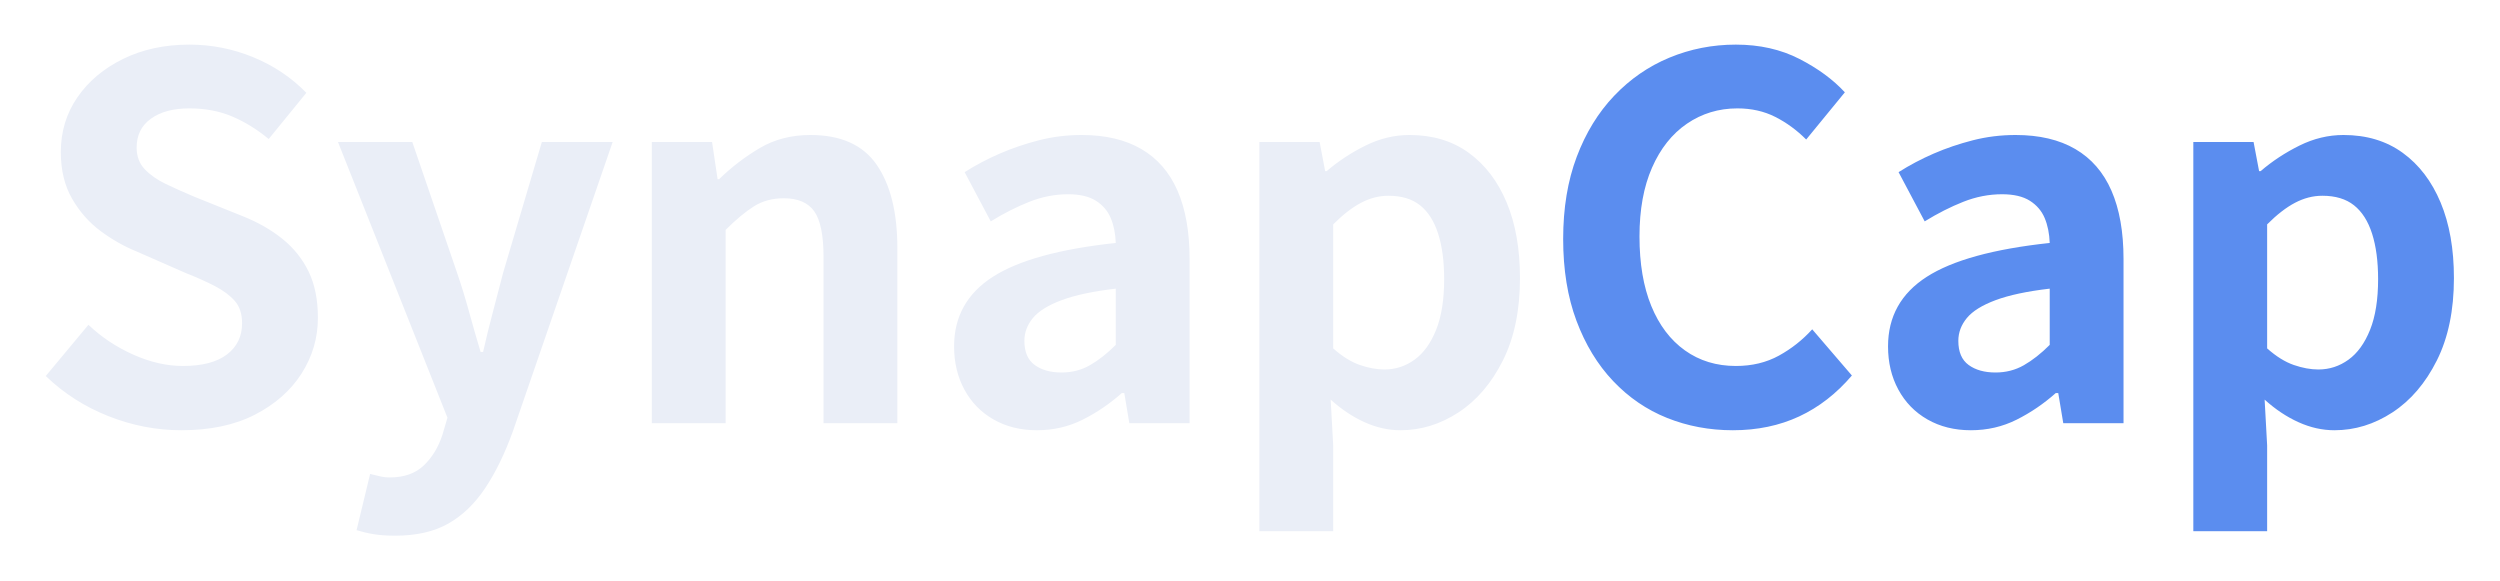
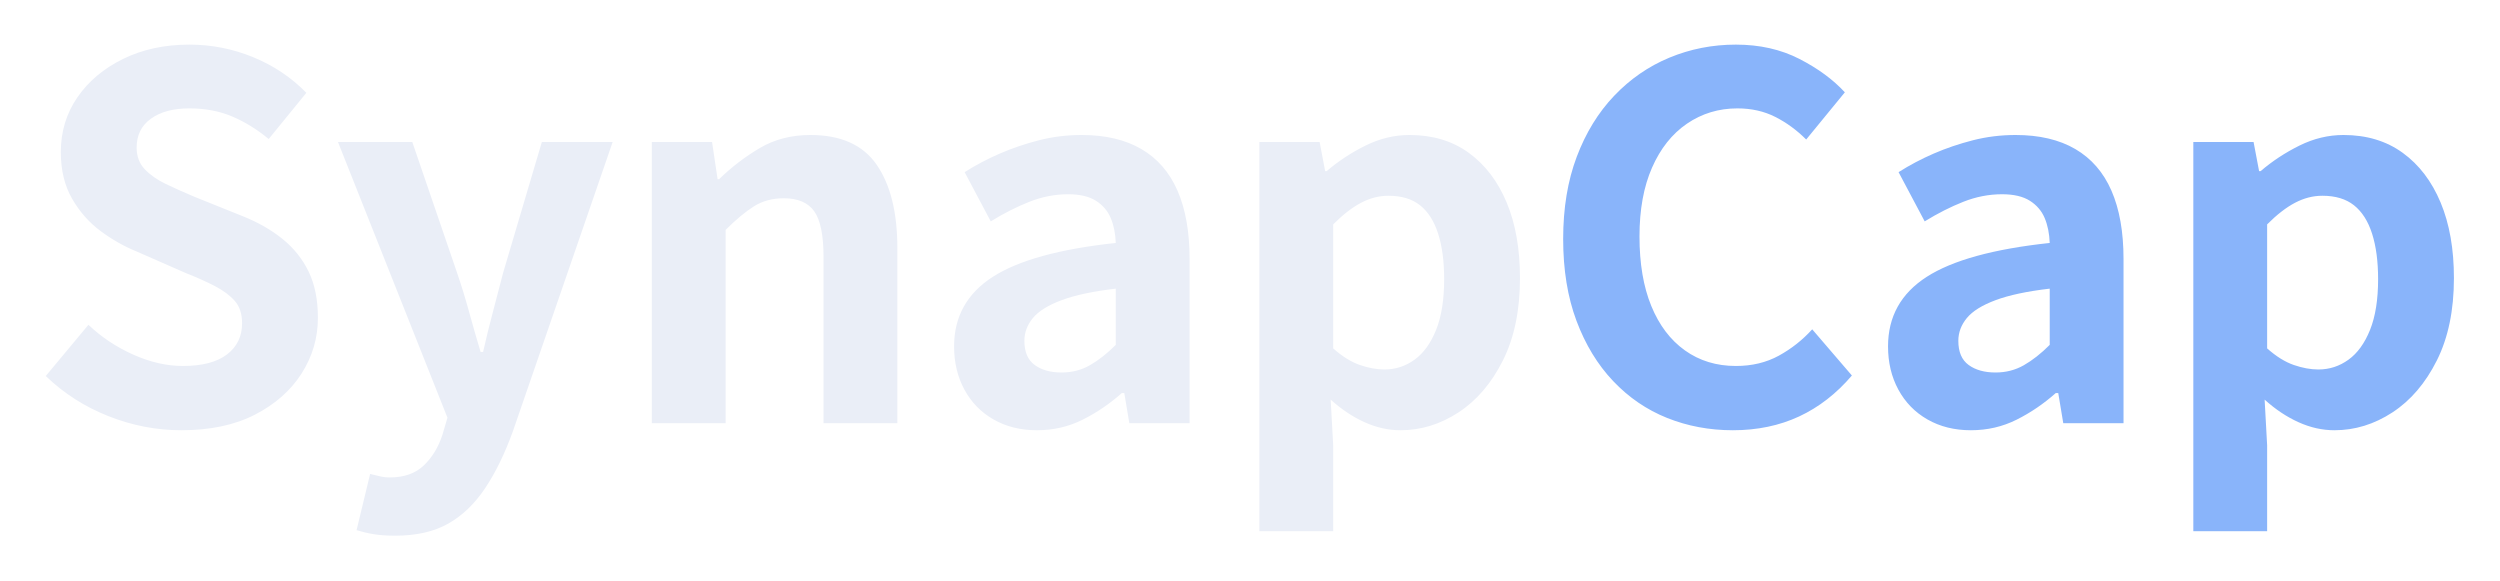
<svg xmlns="http://www.w3.org/2000/svg" viewBox="0 0 223.8 52.0" width="224" height="52" role="img" aria-label="SynapCap">
  <g transform="translate(2.11 37.92) scale(0.4499)">
    <path d="M31.20 1.40C26.27 1.40 21.43 0.47 16.70 -1.40C11.97 -3.27 7.80 -5.93 4.20 -9.40L12.70 -19.60C15.30 -17.13 18.28 -15.15 21.65 -13.65C25.02 -12.15 28.30 -11.40 31.50 -11.40C35.37 -11.40 38.30 -12.17 40.30 -13.70C42.30 -15.23 43.30 -17.30 43.30 -19.90C43.30 -21.77 42.82 -23.25 41.85 -24.35C40.88 -25.45 39.57 -26.43 37.90 -27.30C36.23 -28.17 34.30 -29.03 32.10 -29.90L22.30 -34.20C19.83 -35.20 17.45 -36.55 15.15 -38.25C12.85 -39.95 10.95 -42.10 9.45 -44.70C7.95 -47.30 7.20 -50.40 7.20 -54.00C7.20 -58.07 8.30 -61.70 10.50 -64.90C12.70 -68.10 15.73 -70.65 19.60 -72.55C23.47 -74.45 27.87 -75.40 32.80 -75.40C37.20 -75.40 41.43 -74.57 45.50 -72.90C49.57 -71.23 53.10 -68.87 56.10 -65.80L48.60 -56.60C46.27 -58.53 43.83 -60.03 41.30 -61.10C38.77 -62.17 35.93 -62.70 32.80 -62.70C29.60 -62.70 27.05 -62.02 25.15 -60.65C23.25 -59.28 22.30 -57.37 22.30 -54.90C22.30 -53.17 22.83 -51.73 23.90 -50.60C24.97 -49.47 26.37 -48.48 28.10 -47.65C29.83 -46.82 31.73 -45.97 33.80 -45.10L43.50 -41.20C46.50 -40.00 49.12 -38.50 51.35 -36.70C53.58 -34.90 55.32 -32.73 56.55 -30.20C57.78 -27.67 58.40 -24.60 58.40 -21.00C58.40 -17.00 57.32 -13.30 55.15 -9.90C52.98 -6.50 49.88 -3.77 45.85 -1.70C41.82 0.37 36.93 1.40 31.20 1.40ZM73.80 22.40C72.13 22.40 70.70 22.30 69.50 22.10C68.30 21.90 67.17 21.63 66.10 21.30L68.80 10.10C69.33 10.23 69.95 10.38 70.65 10.55C71.35 10.72 72.03 10.80 72.70 10.80C75.57 10.80 77.83 10.00 79.50 8.40C81.17 6.80 82.40 4.77 83.20 2.30L84.20 -1.10L62.40 -56.00L77.20 -56.00L86.10 -30.00C86.97 -27.47 87.77 -24.87 88.50 -22.20C89.23 -19.53 90.00 -16.87 90.80 -14.20L91.30 -14.20C91.90 -16.87 92.55 -19.52 93.25 -22.15C93.95 -24.78 94.63 -27.40 95.30 -30.00L103.00 -56.00L117.10 -56.00L97.20 1.70C95.60 6.10 93.77 9.85 91.70 12.95C89.63 16.05 87.18 18.40 84.35 20.00C81.52 21.60 78.00 22.40 73.80 22.40ZM124.90 0.00L124.90 -56.00L136.90 -56.00L138.00 -48.60L138.30 -48.60C140.77 -51.00 143.47 -53.07 146.40 -54.80C149.33 -56.53 152.70 -57.40 156.50 -57.40C162.57 -57.40 166.97 -55.42 169.70 -51.45C172.43 -47.48 173.80 -41.97 173.80 -34.90L173.80 0.00L159.10 0.00L159.10 -33.10C159.10 -37.43 158.48 -40.47 157.25 -42.20C156.02 -43.93 154.00 -44.80 151.20 -44.80C148.93 -44.80 146.95 -44.27 145.25 -43.20C143.55 -42.13 141.67 -40.57 139.60 -38.50L139.60 0.00L124.90 0.00ZM201.60 1.40C198.33 1.40 195.45 0.68 192.95 -0.75C190.45 -2.18 188.52 -4.17 187.15 -6.70C185.78 -9.23 185.10 -12.10 185.10 -15.30C185.10 -21.23 187.67 -25.85 192.80 -29.15C197.93 -32.45 206.10 -34.70 217.30 -35.90C217.23 -37.77 216.90 -39.42 216.30 -40.85C215.70 -42.28 214.72 -43.43 213.35 -44.30C211.98 -45.17 210.13 -45.60 207.80 -45.60C205.20 -45.60 202.63 -45.10 200.10 -44.10C197.57 -43.10 195.00 -41.80 192.40 -40.20L187.20 -50.00C189.40 -51.40 191.73 -52.63 194.20 -53.70C196.67 -54.77 199.27 -55.65 202.00 -56.35C204.73 -57.05 207.57 -57.40 210.50 -57.40C215.23 -57.40 219.20 -56.47 222.40 -54.60C225.60 -52.73 228.00 -49.97 229.60 -46.30C231.20 -42.63 232.00 -38.10 232.00 -32.70L232.00 0.00L220.00 0.00L219.00 -6.00L218.50 -6.00C216.10 -3.87 213.50 -2.10 210.70 -0.70C207.90 0.70 204.87 1.40 201.60 1.40ZM206.50 -10.10C208.57 -10.10 210.45 -10.58 212.15 -11.55C213.85 -12.52 215.57 -13.87 217.30 -15.60L217.30 -26.80C212.77 -26.27 209.17 -25.50 206.50 -24.50C203.83 -23.50 201.93 -22.32 200.80 -20.95C199.67 -19.58 199.10 -18.07 199.10 -16.40C199.10 -14.20 199.78 -12.60 201.15 -11.60C202.52 -10.60 204.30 -10.10 206.50 -10.10ZM245.90 21.50L245.90 -56.00L257.90 -56.00L259.00 -50.20L259.30 -50.20C261.63 -52.20 264.22 -53.90 267.05 -55.30C269.88 -56.70 272.80 -57.40 275.80 -57.40C280.40 -57.40 284.33 -56.22 287.60 -53.85C290.87 -51.48 293.38 -48.18 295.15 -43.95C296.92 -39.72 297.80 -34.70 297.80 -28.90C297.80 -22.50 296.67 -17.03 294.40 -12.50C292.13 -7.97 289.18 -4.52 285.55 -2.15C281.92 0.22 278.07 1.40 274.00 1.40C271.60 1.40 269.22 0.87 266.85 -0.20C264.48 -1.27 262.23 -2.77 260.10 -4.70L260.60 4.40L260.60 21.50L245.90 21.50ZM270.80 -10.70C273.00 -10.70 275.00 -11.35 276.80 -12.65C278.60 -13.95 280.03 -15.93 281.10 -18.60C282.17 -21.27 282.70 -24.63 282.70 -28.70C282.70 -32.23 282.30 -35.25 281.50 -37.75C280.70 -40.25 279.50 -42.13 277.90 -43.40C276.30 -44.67 274.20 -45.30 271.60 -45.30C269.73 -45.30 267.92 -44.83 266.15 -43.90C264.38 -42.97 262.53 -41.53 260.60 -39.60L260.60 -14.90C262.40 -13.30 264.17 -12.20 265.90 -11.60C267.63 -11.00 269.27 -10.70 270.80 -10.70Z" fill="#EAEEF7" />
-     <path d="M340.20 1.40C335.53 1.40 331.17 0.58 327.10 -1.05C323.03 -2.68 319.45 -5.13 316.35 -8.40C313.25 -11.67 310.82 -15.67 309.05 -20.40C307.28 -25.13 306.40 -30.57 306.40 -36.70C306.40 -42.83 307.30 -48.28 309.10 -53.05C310.90 -57.82 313.38 -61.87 316.55 -65.20C319.72 -68.53 323.38 -71.07 327.55 -72.80C331.72 -74.53 336.13 -75.40 340.80 -75.40C345.53 -75.40 349.75 -74.45 353.45 -72.55C357.15 -70.65 360.17 -68.43 362.50 -65.90L354.80 -56.50C352.93 -58.37 350.88 -59.87 348.65 -61.00C346.42 -62.13 343.90 -62.70 341.10 -62.70C337.37 -62.70 334.02 -61.68 331.05 -59.65C328.08 -57.62 325.77 -54.70 324.10 -50.90C322.43 -47.10 321.60 -42.53 321.60 -37.20C321.60 -31.80 322.38 -27.18 323.95 -23.35C325.52 -19.52 327.75 -16.57 330.65 -14.50C333.55 -12.43 336.93 -11.40 340.80 -11.40C344.00 -11.40 346.85 -12.08 349.35 -13.45C351.85 -14.82 354.07 -16.57 356.00 -18.70L363.90 -9.50C360.83 -5.90 357.33 -3.18 353.40 -1.35C349.47 0.48 345.07 1.40 340.20 1.40ZM387.60 1.40C384.33 1.40 381.45 0.68 378.95 -0.75C376.45 -2.18 374.52 -4.17 373.15 -6.70C371.78 -9.23 371.10 -12.10 371.10 -15.30C371.10 -21.23 373.67 -25.85 378.80 -29.15C383.93 -32.45 392.10 -34.70 403.30 -35.90C403.23 -37.77 402.90 -39.42 402.30 -40.85C401.70 -42.28 400.72 -43.43 399.35 -44.30C397.98 -45.17 396.13 -45.60 393.80 -45.60C391.20 -45.60 388.63 -45.10 386.10 -44.10C383.57 -43.10 381.00 -41.80 378.40 -40.20L373.20 -50.00C375.40 -51.40 377.73 -52.63 380.20 -53.70C382.67 -54.77 385.27 -55.65 388.00 -56.35C390.73 -57.05 393.57 -57.40 396.50 -57.40C401.23 -57.40 405.20 -56.47 408.40 -54.60C411.60 -52.73 414.00 -49.97 415.60 -46.30C417.20 -42.63 418.00 -38.10 418.00 -32.70L418.00 0.00L406.00 0.00L405.00 -6.00L404.50 -6.00C402.10 -3.87 399.50 -2.10 396.70 -0.70C393.90 0.70 390.87 1.40 387.60 1.40ZM392.50 -10.10C394.57 -10.10 396.45 -10.58 398.15 -11.55C399.85 -12.52 401.57 -13.87 403.30 -15.60L403.30 -26.80C398.77 -26.27 395.17 -25.50 392.50 -24.50C389.83 -23.50 387.93 -22.32 386.80 -20.95C385.67 -19.58 385.10 -18.07 385.10 -16.40C385.10 -14.20 385.78 -12.60 387.15 -11.60C388.52 -10.60 390.30 -10.10 392.50 -10.10ZM431.90 21.50L431.90 -56.00L443.90 -56.00L445.00 -50.20L445.30 -50.20C447.63 -52.20 450.22 -53.90 453.05 -55.30C455.88 -56.70 458.80 -57.40 461.80 -57.40C466.40 -57.40 470.33 -56.22 473.60 -53.85C476.87 -51.48 479.38 -48.18 481.15 -43.95C482.92 -39.72 483.80 -34.70 483.80 -28.90C483.80 -22.50 482.67 -17.03 480.40 -12.50C478.13 -7.97 475.18 -4.52 471.55 -2.15C467.92 0.22 464.07 1.40 460.00 1.40C457.60 1.40 455.22 0.87 452.85 -0.20C450.48 -1.27 448.23 -2.77 446.10 -4.70L446.60 4.40L446.60 21.50L431.90 21.50ZM456.80 -10.70C459.00 -10.70 461.00 -11.35 462.80 -12.65C464.60 -13.95 466.03 -15.93 467.10 -18.60C468.17 -21.27 468.70 -24.63 468.70 -28.70C468.70 -32.23 468.30 -35.25 467.50 -37.75C466.70 -40.25 465.50 -42.13 463.90 -43.40C462.30 -44.67 460.20 -45.30 457.60 -45.30C455.73 -45.30 453.92 -44.83 452.15 -43.90C450.38 -42.97 448.53 -41.53 446.60 -39.60L446.60 -14.90C448.40 -13.30 450.17 -12.20 451.90 -11.60C453.63 -11.00 455.27 -10.70 456.80 -10.70Z" fill="#5B8DEF" />
+     <path d="M340.20 1.40C335.53 1.40 331.17 0.58 327.10 -1.05C323.03 -2.68 319.45 -5.13 316.35 -8.40C313.25 -11.67 310.82 -15.67 309.05 -20.40C307.28 -25.13 306.40 -30.57 306.40 -36.70C306.40 -42.83 307.30 -48.28 309.10 -53.05C310.90 -57.82 313.38 -61.87 316.55 -65.20C319.72 -68.53 323.38 -71.07 327.55 -72.80C331.72 -74.53 336.13 -75.40 340.80 -75.40C345.53 -75.40 349.75 -74.45 353.45 -72.55C357.15 -70.65 360.17 -68.43 362.50 -65.90L354.80 -56.50C352.93 -58.37 350.88 -59.87 348.65 -61.00C346.42 -62.13 343.90 -62.70 341.10 -62.70C337.37 -62.70 334.02 -61.68 331.05 -59.65C328.08 -57.62 325.77 -54.70 324.10 -50.90C322.43 -47.10 321.60 -42.53 321.60 -37.20C321.60 -31.80 322.38 -27.18 323.95 -23.35C325.52 -19.52 327.75 -16.57 330.65 -14.50C333.55 -12.43 336.93 -11.40 340.80 -11.40C344.00 -11.40 346.85 -12.08 349.35 -13.45C351.85 -14.82 354.07 -16.57 356.00 -18.70L363.90 -9.50C360.83 -5.90 357.33 -3.18 353.40 -1.35C349.47 0.48 345.07 1.40 340.20 1.40ZM387.60 1.40C384.33 1.40 381.45 0.68 378.95 -0.75C376.45 -2.18 374.52 -4.17 373.15 -6.70C371.78 -9.23 371.10 -12.10 371.10 -15.30C371.10 -21.23 373.67 -25.85 378.80 -29.15C383.93 -32.45 392.10 -34.70 403.30 -35.90C403.23 -37.77 402.90 -39.42 402.30 -40.85C401.70 -42.28 400.72 -43.43 399.35 -44.30C397.98 -45.17 396.13 -45.60 393.80 -45.60C391.20 -45.60 388.63 -45.10 386.10 -44.10C383.57 -43.10 381.00 -41.80 378.40 -40.20L373.20 -50.00C375.40 -51.40 377.73 -52.63 380.20 -53.70C382.67 -54.77 385.27 -55.65 388.00 -56.35C390.73 -57.05 393.57 -57.40 396.50 -57.40C401.23 -57.40 405.20 -56.47 408.40 -54.60C411.60 -52.73 414.00 -49.97 415.60 -46.30C417.20 -42.63 418.00 -38.10 418.00 -32.70L418.00 0.00L406.00 0.00L405.00 -6.00L404.50 -6.00C402.10 -3.87 399.50 -2.10 396.70 -0.70C393.90 0.70 390.87 1.40 387.60 1.40ZM392.50 -10.10C394.57 -10.10 396.45 -10.58 398.15 -11.55C399.85 -12.52 401.57 -13.87 403.30 -15.60L403.30 -26.80C398.77 -26.27 395.17 -25.50 392.50 -24.50C389.83 -23.50 387.93 -22.32 386.80 -20.95C385.67 -19.58 385.10 -18.07 385.10 -16.40C385.10 -14.20 385.78 -12.60 387.15 -11.60C388.52 -10.60 390.30 -10.10 392.50 -10.10ZM431.90 21.50L431.90 -56.00L443.90 -56.00L445.00 -50.20L445.30 -50.20C447.63 -52.20 450.22 -53.90 453.05 -55.30C455.88 -56.70 458.80 -57.40 461.80 -57.40C466.40 -57.40 470.33 -56.22 473.60 -53.85C476.87 -51.48 479.38 -48.18 481.15 -43.95C482.92 -39.72 483.80 -34.70 483.80 -28.90C483.80 -22.50 482.67 -17.03 480.40 -12.50C478.13 -7.97 475.18 -4.52 471.55 -2.15C467.92 0.22 464.07 1.40 460.00 1.40C457.60 1.40 455.22 0.87 452.85 -0.20C450.48 -1.27 448.23 -2.77 446.10 -4.70L446.60 4.40L446.60 21.50L431.90 21.50ZM456.80 -10.70C459.00 -10.70 461.00 -11.35 462.80 -12.65C464.60 -13.95 466.03 -15.93 467.10 -18.60C468.17 -21.27 468.70 -24.63 468.70 -28.70C468.70 -32.23 468.30 -35.25 467.50 -37.75C466.70 -40.25 465.50 -42.13 463.90 -43.40C462.30 -44.67 460.20 -45.30 457.60 -45.30C455.73 -45.30 453.92 -44.83 452.15 -43.90C450.38 -42.97 448.53 -41.53 446.60 -39.60L446.60 -14.90C448.40 -13.30 450.17 -12.20 451.90 -11.60C453.63 -11.00 455.27 -10.70 456.80 -10.70Z" fill="#89B4FA" />
  </g>
</svg>
